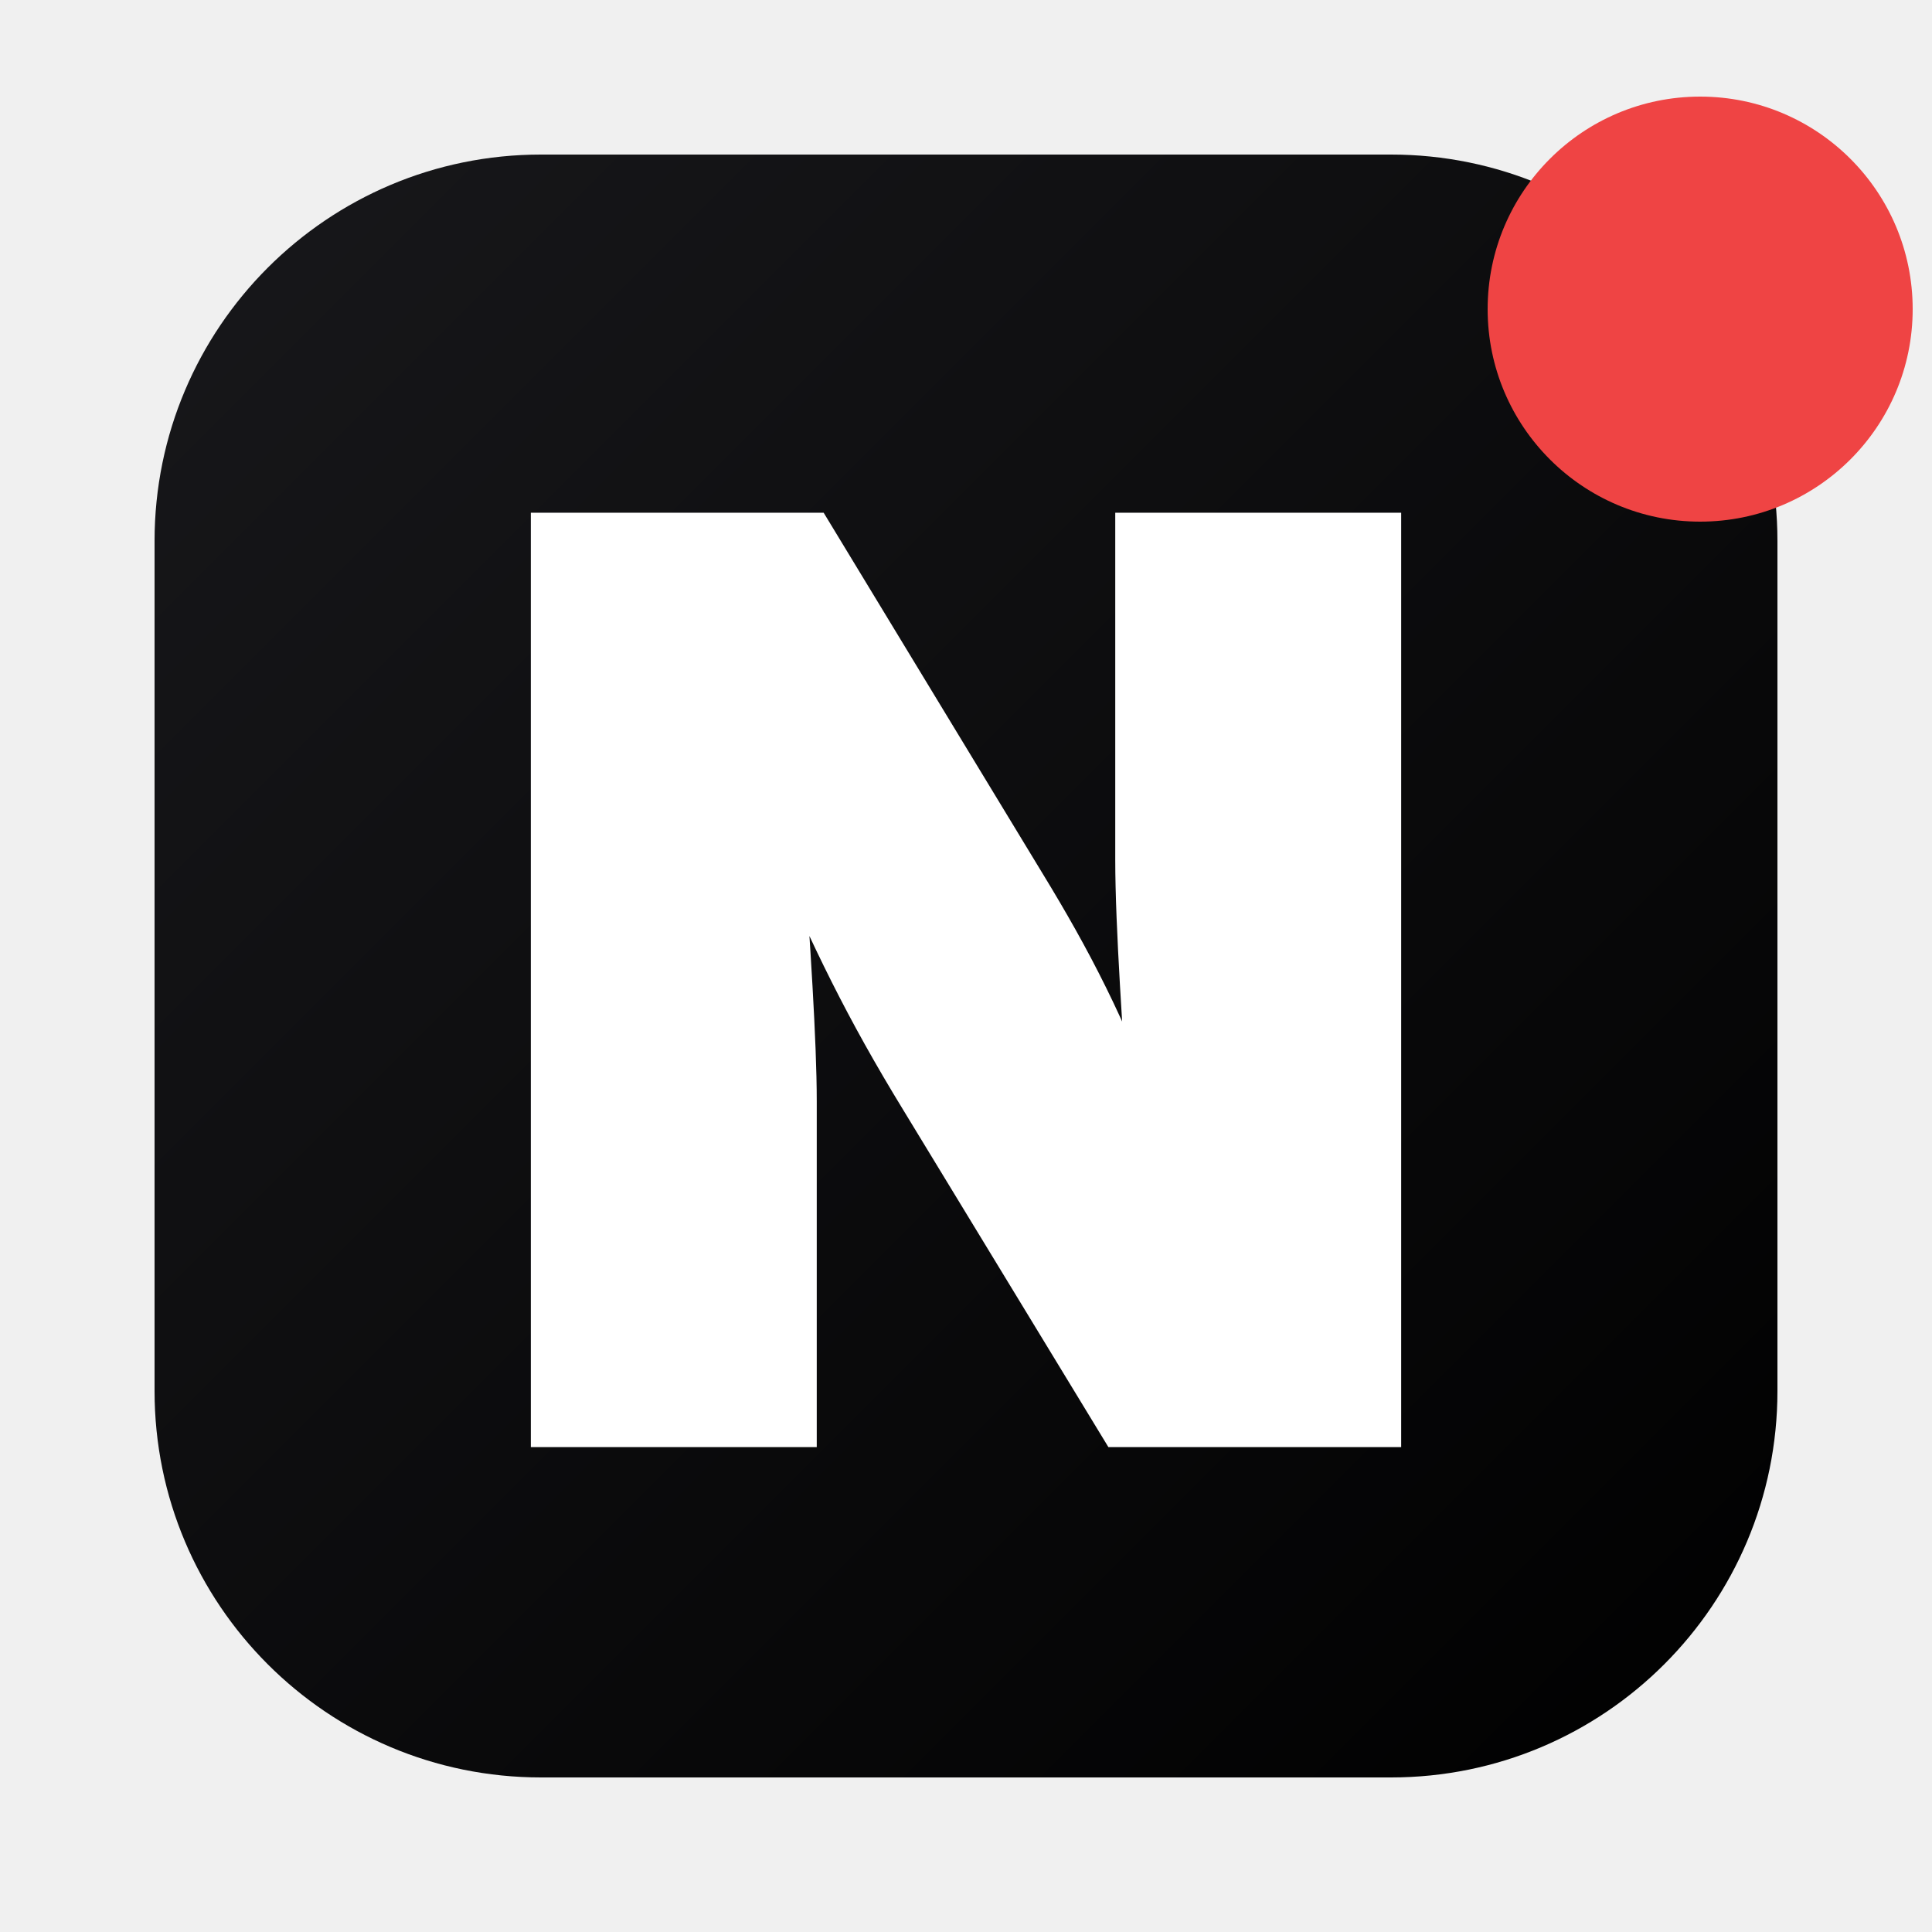
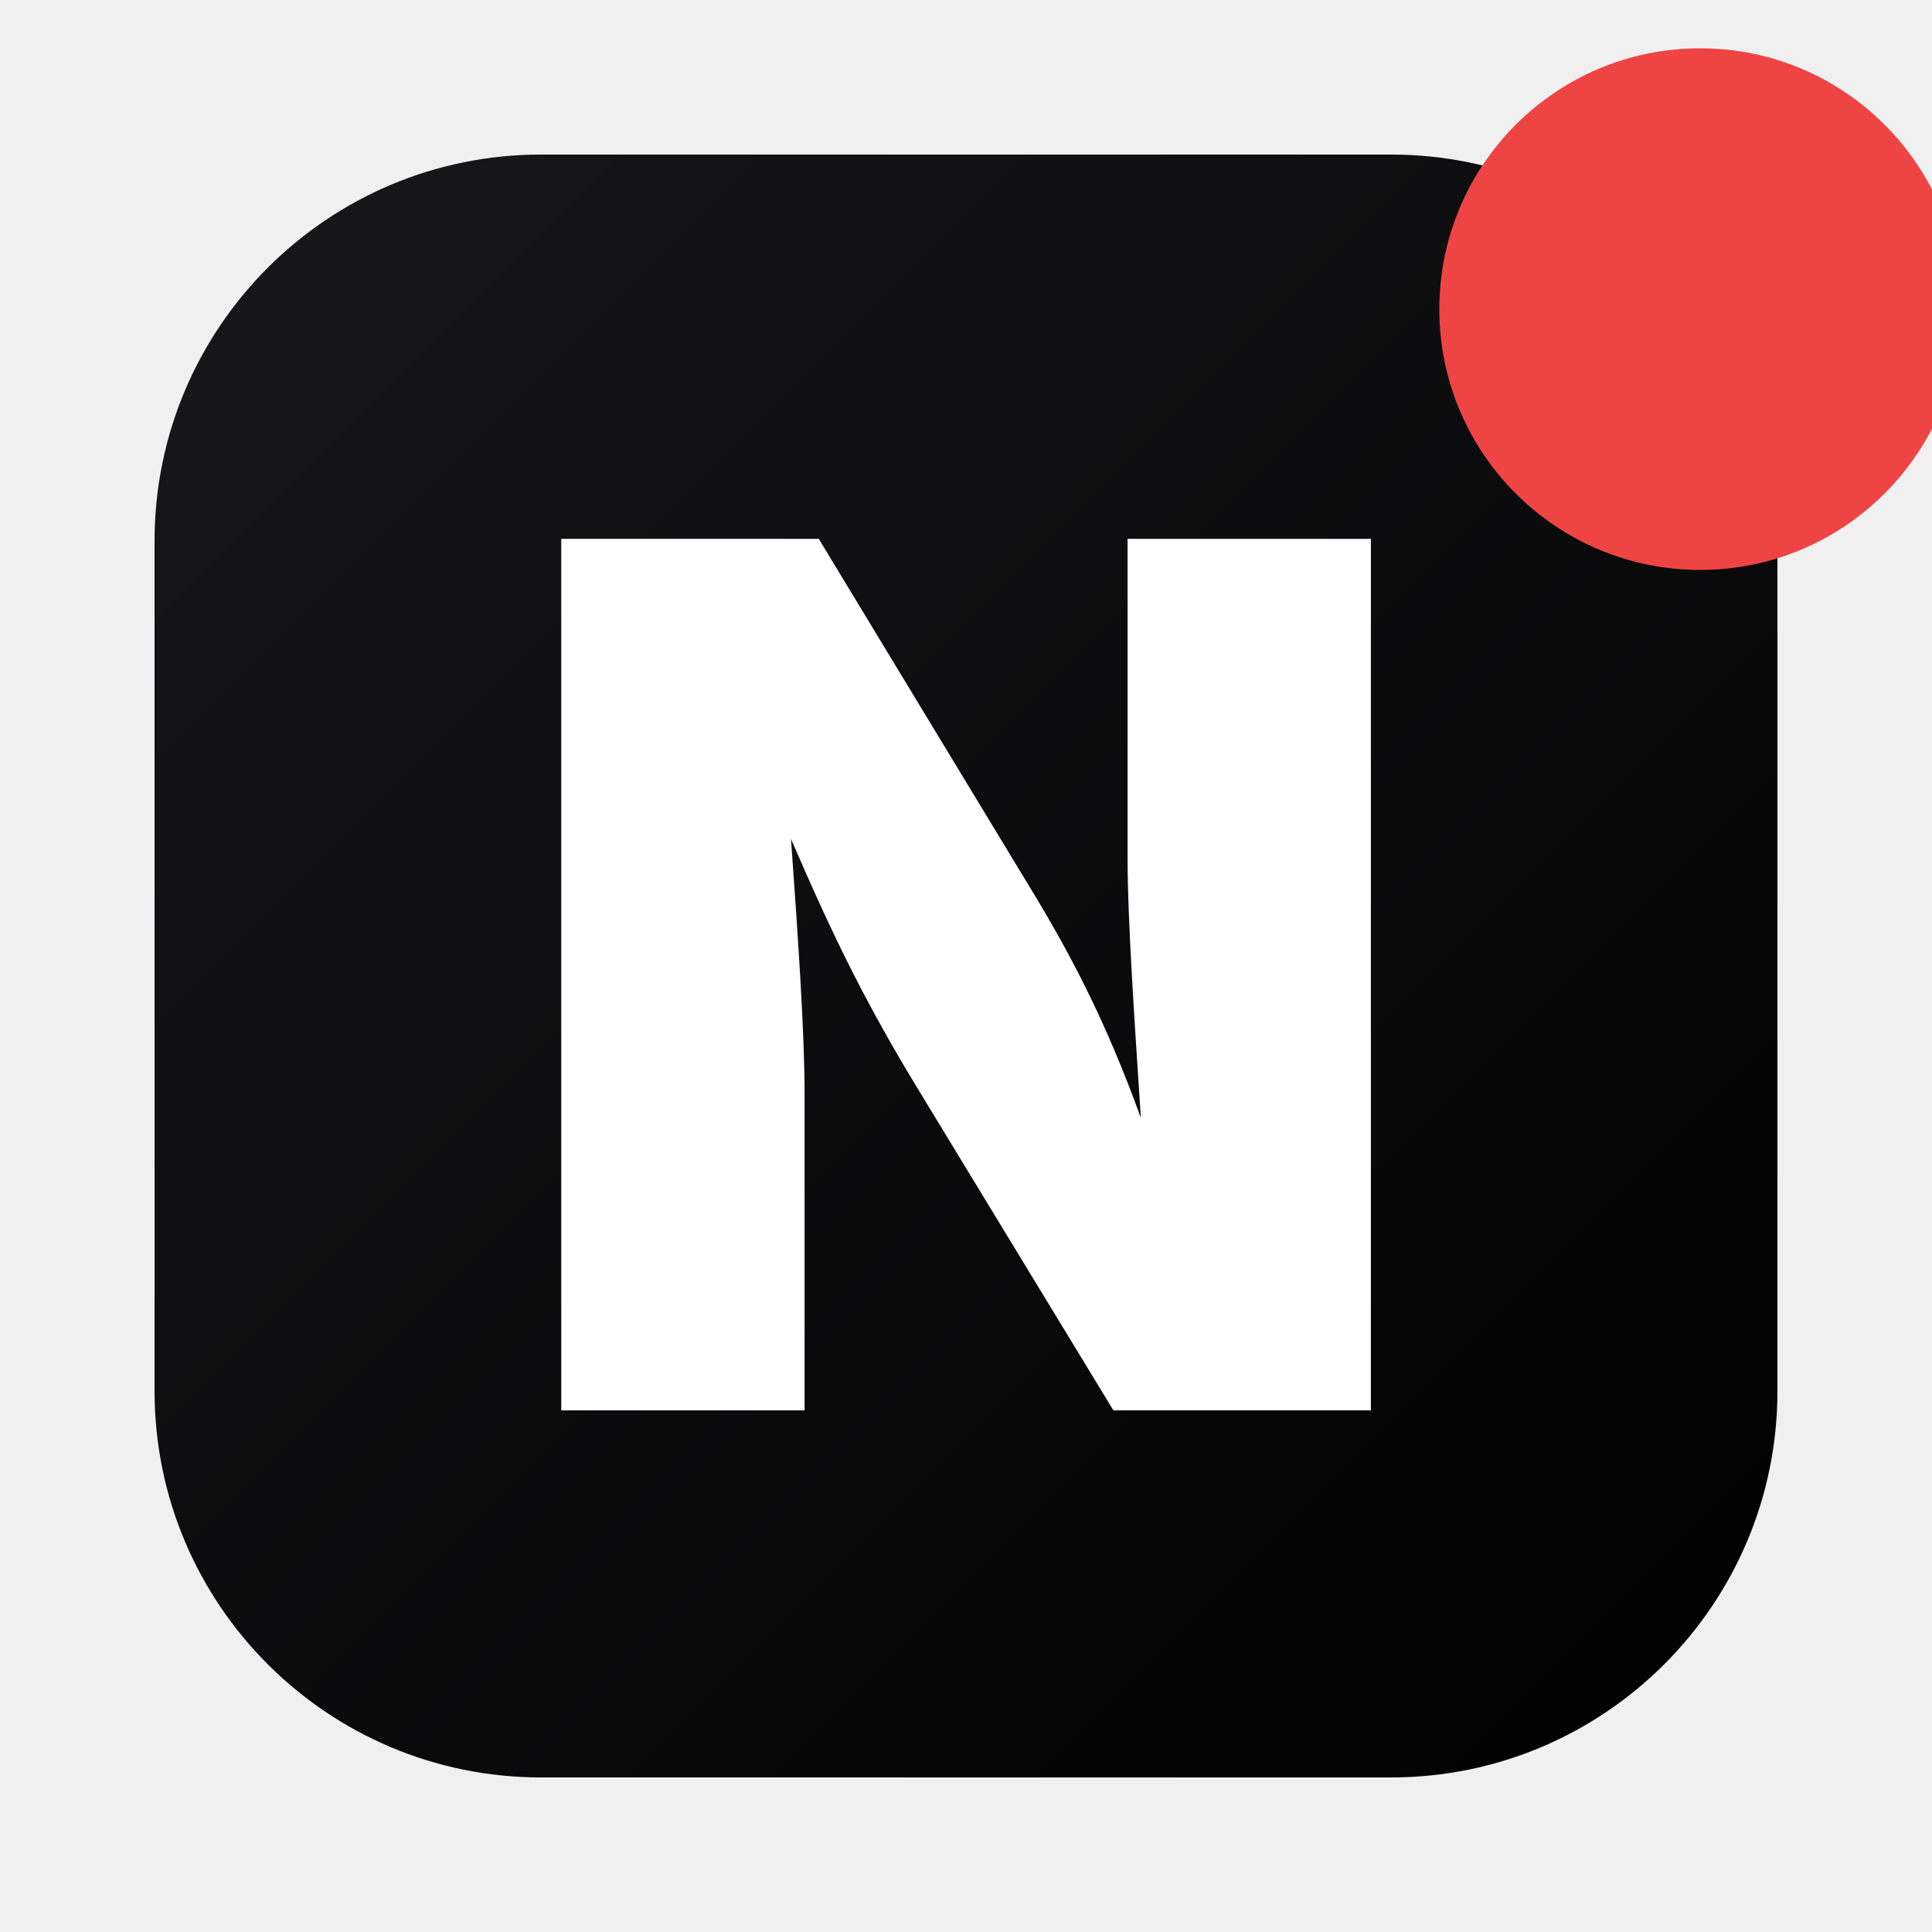
<svg xmlns="http://www.w3.org/2000/svg" viewBox="0 0 100 100">
  <defs>
    <linearGradient id="grad1" x1="0%" y1="0%" x2="100%" y2="100%">
      <stop offset="0%" style="stop-color:#18181b;stop-opacity:1" />
      <stop offset="100%" style="stop-color:#000000;stop-opacity:1" />
    </linearGradient>
  </defs>
  <rect x="8" y="8" width="84" height="84" rx="20" fill="url(#grad1)" />
-   <text x="50" y="74" font-family="'Arial Black', 'Inter', sans-serif" font-size="64" font-weight="950" fill="white" text-anchor="middle" stroke="white" stroke-width="1.8">N</text>
-   <circle cx="88" cy="16" r="11" fill="#ef4444" />
+   <text x="50" y="73" font-family="Inter, system-ui, sans-serif" font-size="62" font-weight="900" fill="white" text-anchor="middle">N</text>
+   <circle cx="88" cy="16" r="13.5" fill="#ef4444" />
</svg>
